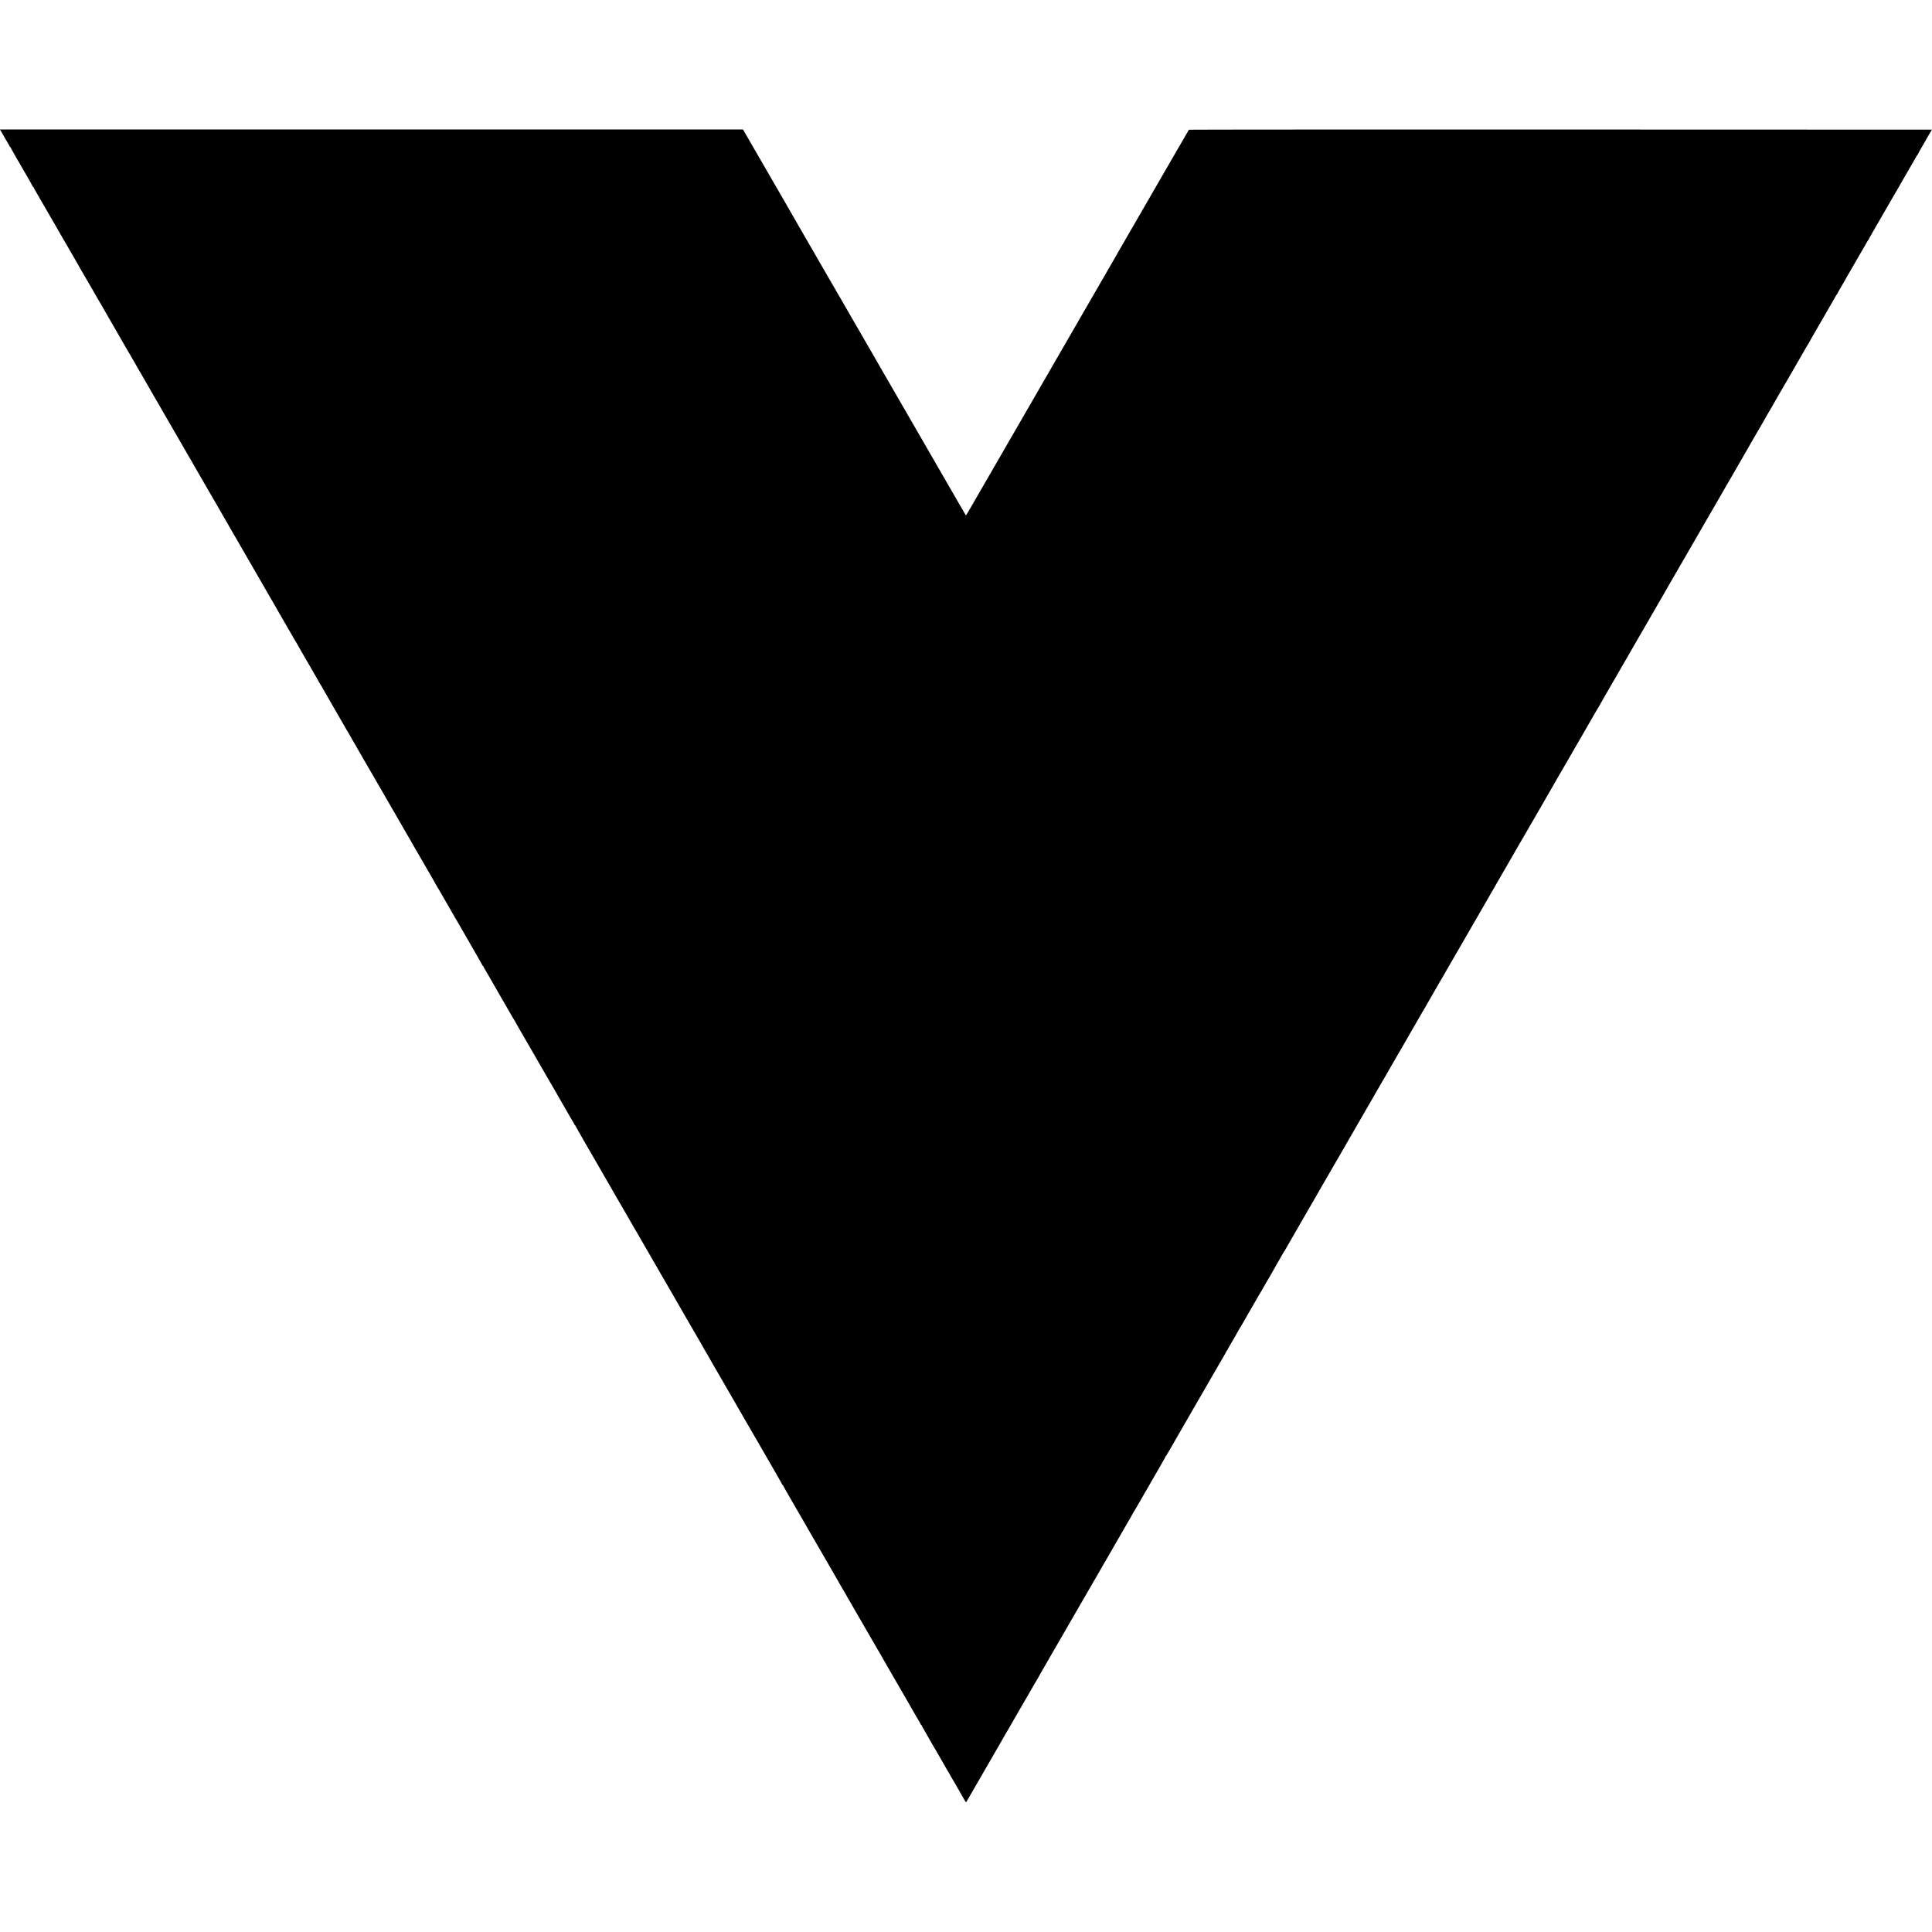
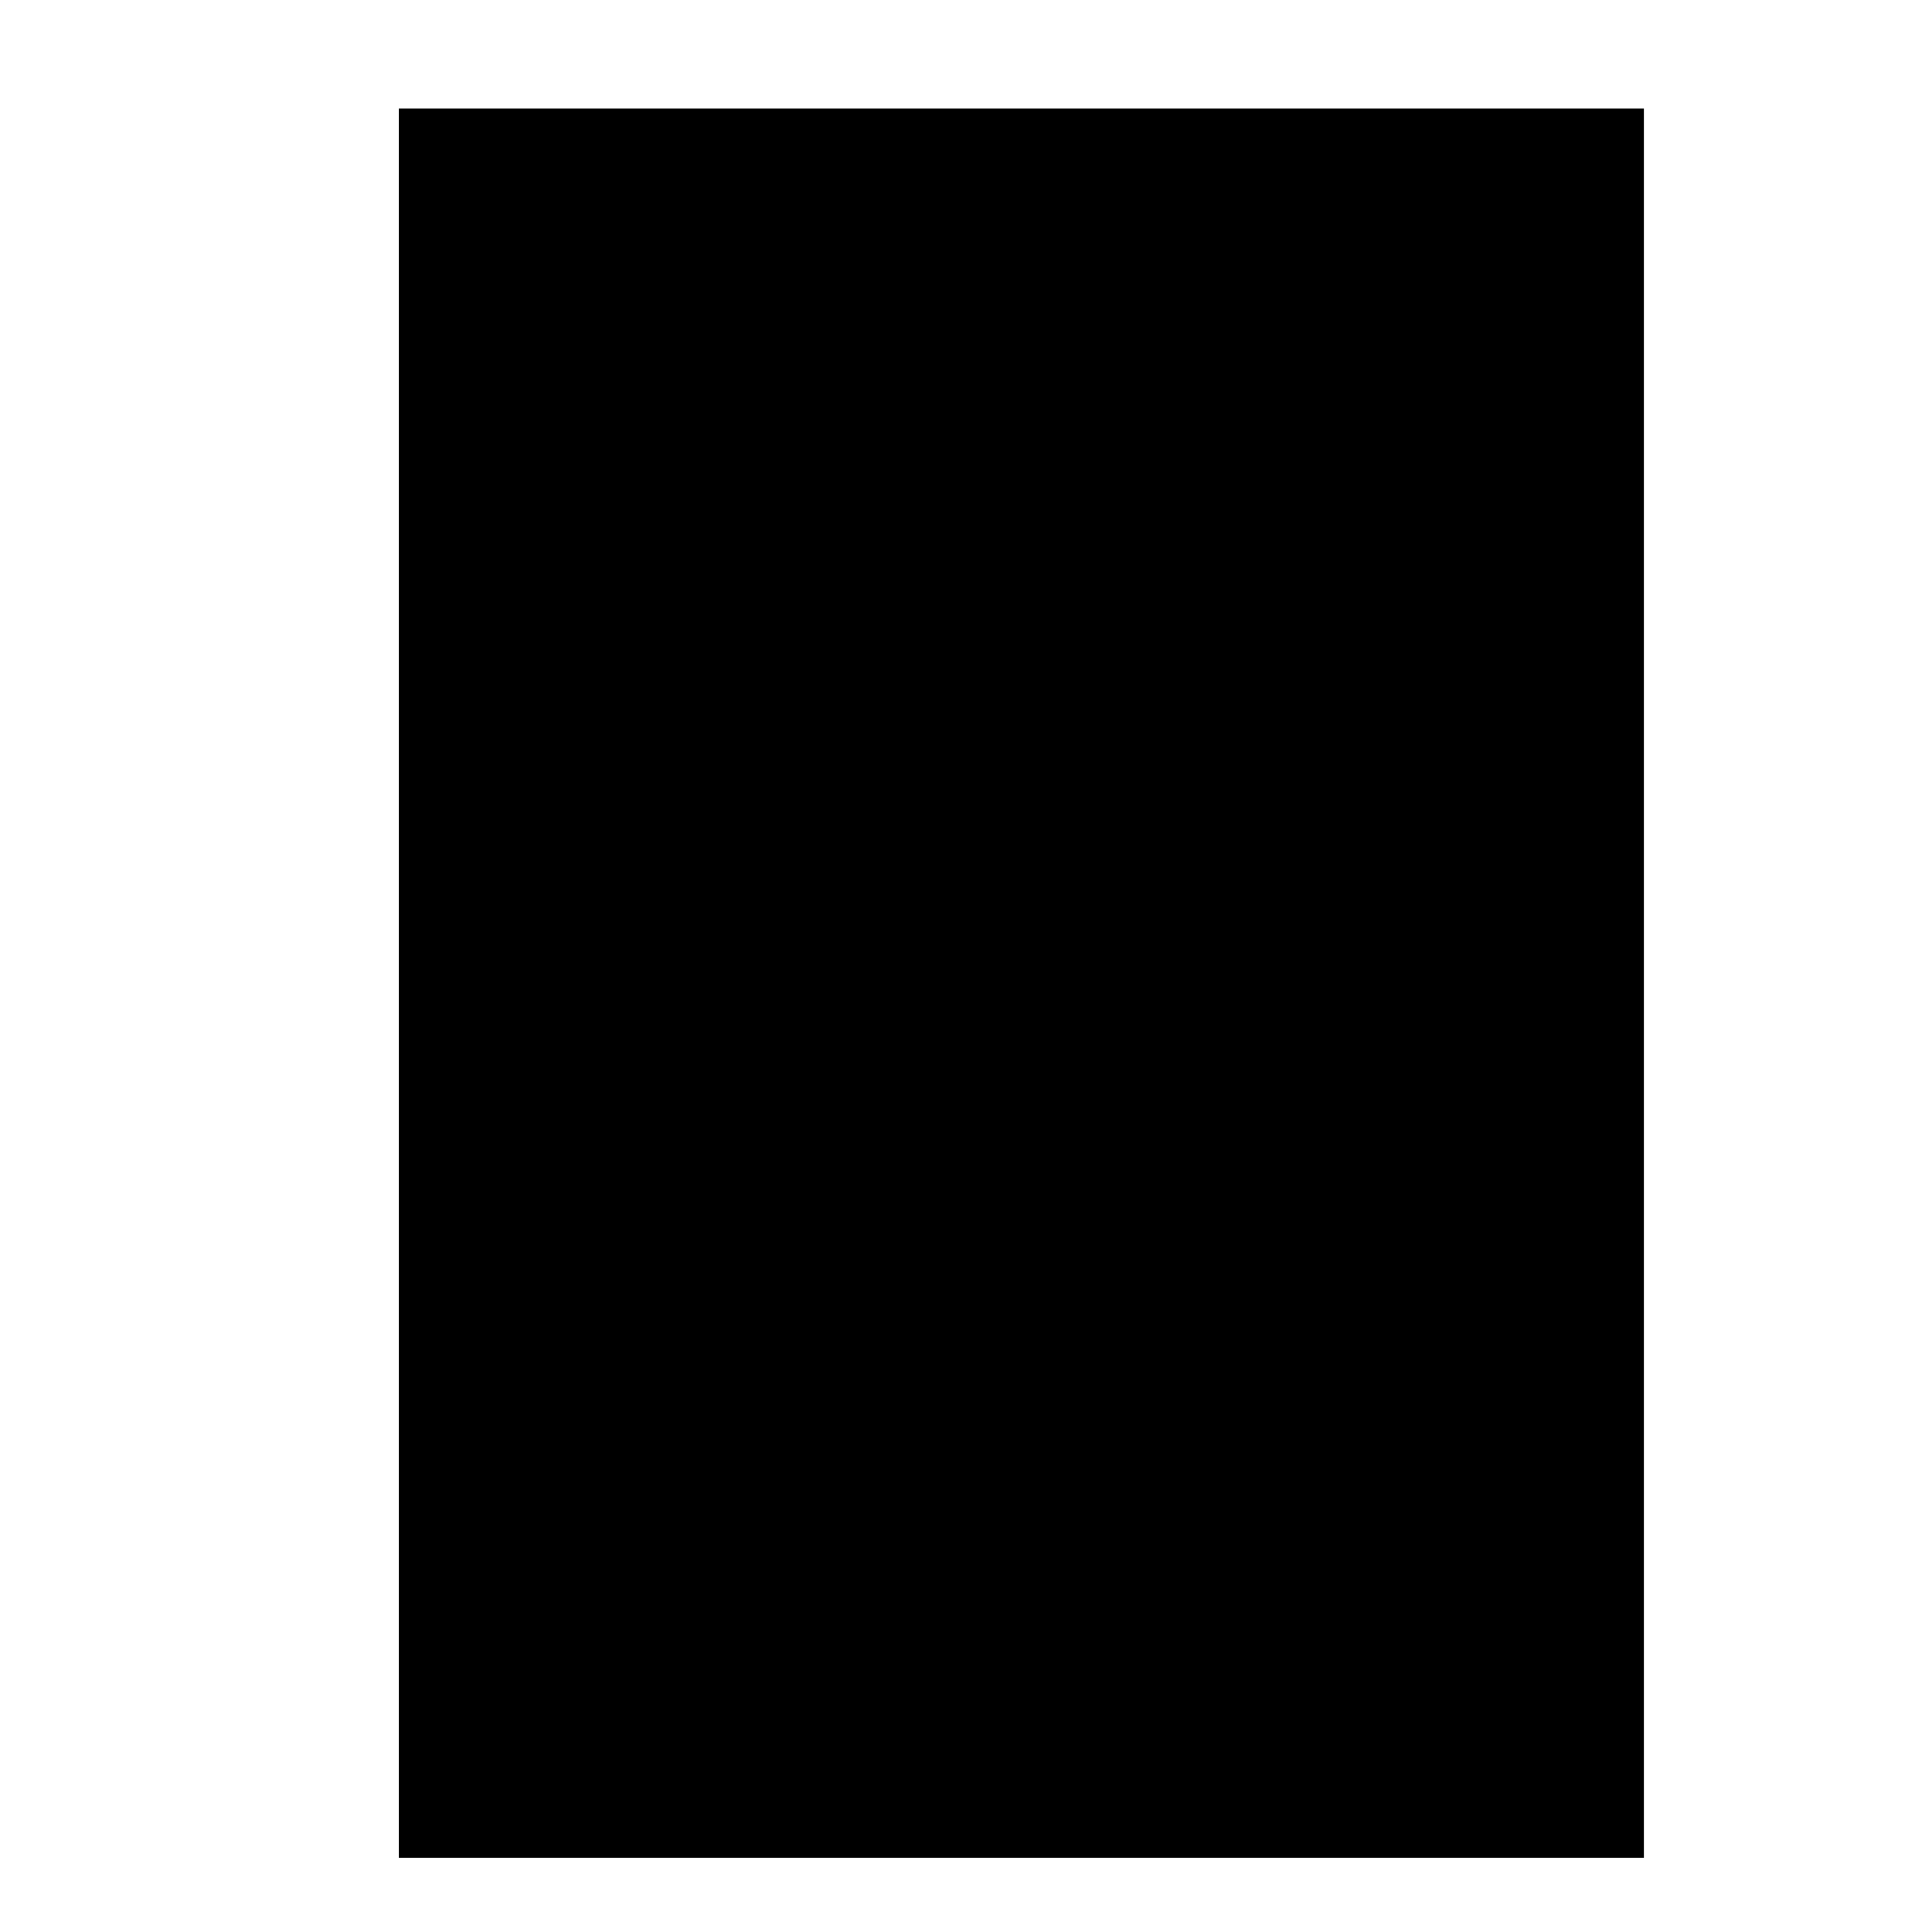
<svg xmlns="http://www.w3.org/2000/svg" version="1.0" width="16pt" height="16pt" viewBox="0 0 16 16" preserveAspectRatio="xMidYMid meet">
+   <rect id="svgEditorBackground" x="0" y="0" width="16" height="16" style="fill:none; stroke: none;" />
  <g transform="translate(0,16) scale(0.00032,-0.00032)" fill="#000000" stroke="none">
-     <path d="M18 46618 c45 -75 122 -207 122 -211 0 -2 25 -45 55 -95 30 -50 55 -96 55 -102 0 -5 5 -10 10 -10 6 0 10 -4 10 -9 0 -5 73 -135 161 -288 89 -153 173 -298 187 -323 14 -25 32 -57 41 -72 88 -149 187 -324 189 -335 2 -7 8 -13 13 -13 5 0 9 -4 9 -10 0 -5 46 -89 103 -187 175 -302 490 -846 507 -876 8 -16 20 -36 25 -45 28 -46 290 -498 339 -585 13 -23 74 -129 136 -236 61 -107 123 -215 137 -240 14 -25 29 -50 33 -56 5 -5 23 -37 40 -70 18 -33 38 -67 44 -75 11 -16 21 -33 63 -109 14 -25 29 -50 33 -56 4 -5 21 -35 38 -65 55 -100 261 -455 269 -465 4 -5 14 -21 20 -35 15 -29 41 -75 103 -180 24 -41 52 -88 60 -105 9 -16 57 -100 107 -185 112 -193 362 -626 380 -660 8 -14 23 -38 33 -55 11 -16 23 -37 27 -45 4 -8 26 -46 48 -85 23 -38 53 -90 67 -115 46 -81 64 -113 178 -310 62 -107 121 -210 132 -227 37 -67 56 -99 85 -148 16 -27 32 -57 36 -65 4 -8 15 -27 25 -42 9 -15 53 -89 96 -165 44 -76 177 -307 296 -513 120 -206 268 -463 330 -570 131 -227 117 -203 200 -348 36 -62 73 -125 82 -140 10 -15 21 -34 25 -42 4 -8 20 -37 36 -65 17 -27 38 -65 48 -82 49 -85 64 -111 87 -153 13 -25 28 -49 32 -55 4 -5 78 -134 165 -285 87 -151 166 -288 176 -305 10 -16 26 -43 35 -59 9 -17 125 -217 257 -445 132 -229 253 -441 270 -471 17 -30 45 -79 64 -108 18 -29 33 -54 33 -57 0 -2 20 -37 44 -77 24 -40 123 -212 221 -383 97 -170 190 -330 205 -355 16 -25 39 -65 53 -90 13 -25 81 -144 152 -265 70 -121 137 -238 150 -260 12 -22 37 -65 55 -95 18 -30 43 -73 55 -95 12 -22 48 -85 80 -140 77 -132 163 -280 190 -330 13 -22 71 -123 130 -225 59 -102 116 -199 126 -217 10 -17 29 -50 43 -72 15 -22 26 -43 26 -45 0 -2 27 -50 60 -106 33 -56 60 -103 60 -105 0 -2 55 -98 90 -155 8 -14 182 -316 239 -414 13 -22 45 -79 72 -124 27 -46 49 -86 49 -89 0 -2 14 -24 30 -48 16 -24 30 -46 30 -49 0 -5 74 -135 100 -176 5 -8 24 -42 43 -75 50 -88 58 -101 262 -455 104 -179 199 -345 213 -370 14 -25 28 -49 32 -55 4 -5 17 -26 28 -45 10 -19 62 -109 114 -200 114 -197 133 -230 170 -295 16 -27 33 -57 38 -65 17 -28 96 -165 103 -180 4 -8 16 -28 26 -45 10 -16 77 -131 148 -255 72 -124 181 -313 243 -420 62 -107 121 -209 131 -227 35 -62 323 -560 392 -678 38 -66 83 -145 100 -175 16 -30 33 -59 37 -65 4 -5 17 -27 29 -47 34 -61 56 -100 90 -156 17 -29 31 -55 31 -57 0 -2 17 -32 39 -67 21 -35 134 -229 251 -433 117 -203 235 -407 261 -451 27 -45 49 -85 49 -88 0 -4 8 -19 19 -34 15 -21 200 -341 309 -533 10 -19 33 -58 51 -87 17 -29 31 -54 31 -56 0 -2 25 -44 55 -94 30 -50 55 -95 55 -98 0 -4 6 -15 14 -23 7 -9 27 -41 43 -71 17 -30 170 -297 342 -594 171 -296 311 -542 311 -547 0 -5 5 -9 10 -9 6 0 10 -4 10 -10 0 -5 22 -47 49 -92 27 -46 58 -99 68 -118 24 -43 81 -140 93 -160 5 -8 66 -114 135 -235 69 -121 130 -227 135 -235 12 -21 259 -447 283 -490 10 -19 28 -47 38 -62 11 -14 19 -29 19 -32 0 -3 37 -69 83 -148 99 -170 305 -526 337 -583 13 -22 31 -53 41 -70 11 -16 22 -37 26 -45 7 -14 82 -146 103 -180 14 -24 181 -311 205 -355 13 -22 46 -80 75 -130 29 -49 64 -110 78 -135 14 -25 51 -88 82 -140 31 -52 59 -102 63 -110 4 -8 18 -33 31 -55 205 -353 284 -489 309 -535 17 -30 45 -78 62 -106 18 -28 36 -60 39 -72 4 -12 12 -22 17 -22 5 0 9 -4 9 -10 0 -5 109 -197 241 -427 133 -230 250 -431 259 -448 51 -90 222 -385 280 -485 37 -63 78 -135 92 -160 14 -25 67 -117 118 -205 51 -88 101 -175 111 -193 34 -58 55 -95 149 -257 51 -88 101 -173 110 -190 9 -16 76 -131 147 -255 72 -124 140 -241 151 -260 61 -108 281 -489 355 -615 38 -66 77 -133 87 -150 35 -63 91 -161 100 -175 14 -23 99 -169 128 -220 54 -97 135 -235 142 -245 4 -5 20 -32 35 -60 26 -48 238 -416 276 -480 10 -16 26 -46 37 -65 30 -53 382 -661 403 -695 10 -16 22 -37 26 -45 4 -8 26 -48 50 -88 24 -41 43 -75 43 -77 0 -2 22 -40 50 -85 27 -45 50 -84 50 -86 0 -3 38 -69 83 -147 84 -142 302 -520 340 -587 10 -19 34 -60 52 -90 18 -30 44 -75 57 -100 14 -25 45 -79 70 -120 25 -41 56 -96 70 -121 14 -25 77 -133 138 -240 62 -107 122 -210 132 -229 25 -43 310 -535 337 -581 11 -19 26 -45 34 -59 17 -32 238 -414 266 -460 11 -19 24 -41 28 -49 3 -7 75 -133 160 -278 84 -146 153 -269 153 -274 0 -5 5 -9 10 -9 6 0 10 -4 10 -10 0 -5 82 -150 181 -322 182 -314 201 -346 240 -415 12 -21 80 -139 152 -263 71 -124 141 -245 155 -270 14 -25 28 -49 32 -55 6 -8 145 -248 220 -380 37 -66 209 -362 229 -395 11 -19 24 -42 28 -49 4 -8 67 -118 140 -243 73 -125 133 -230 133 -233 0 -2 15 -28 33 -57 19 -29 47 -78 64 -108 17 -30 53 -93 79 -139 53 -90 82 -141 157 -272 82 -142 115 -199 381 -659 142 -245 268 -463 281 -485 12 -22 71 -125 132 -230 60 -104 172 -298 248 -430 76 -132 146 -253 156 -270 11 -16 22 -36 26 -44 3 -8 30 -54 60 -103 29 -49 53 -91 53 -93 0 -3 18 -34 40 -70 22 -36 40 -67 40 -69 0 -2 37 -66 81 -142 45 -77 98 -168 119 -204 20 -36 47 -81 58 -100 12 -19 27 -47 33 -62 6 -16 15 -28 20 -28 5 0 9 -4 9 -9 0 -6 63 -118 140 -251 77 -133 140 -243 140 -245 0 -2 18 -33 41 -70 22 -37 49 -83 60 -101 10 -19 29 -51 40 -71 25 -45 109 -189 126 -218 7 -11 17 -29 22 -40 6 -11 22 -38 35 -60 14 -22 37 -62 52 -90 14 -27 35 -62 45 -77 11 -14 19 -29 19 -32 0 -3 18 -35 40 -71 22 -36 40 -67 40 -69 0 -2 19 -35 42 -72 23 -38 55 -94 72 -124 26 -47 139 -244 171 -298 6 -9 21 -36 34 -60 28 -48 37 -51 51 -19 6 12 19 36 29 52 10 17 27 46 38 65 11 19 104 181 208 360 103 179 199 345 213 370 14 25 42 74 64 109 21 34 38 65 38 67 0 2 18 33 40 69 22 36 40 67 40 69 0 3 177 310 199 346 16 26 136 234 140 244 2 5 25 44 52 88 27 44 49 81 49 84 0 2 18 34 40 70 22 36 40 67 40 69 0 2 20 36 43 77 35 58 169 289 297 513 9 17 50 86 90 155 40 69 86 150 103 180 16 30 35 62 41 70 6 8 16 24 22 35 35 64 72 129 167 293 59 100 116 199 127 220 11 20 30 53 41 72 43 72 1070 1850 1121 1940 14 25 65 113 113 195 48 83 96 166 107 185 10 19 28 50 38 68 11 18 73 124 137 235 64 111 175 303 246 427 71 124 173 299 225 390 52 91 116 202 143 248 27 45 49 85 49 89 0 4 6 14 14 22 7 9 28 43 46 76 26 47 251 436 378 655 11 19 29 51 40 70 11 19 101 176 201 348 99 172 181 317 181 323 0 5 5 9 10 9 6 0 10 5 10 11 0 6 8 23 18 37 11 15 32 52 49 82 16 30 130 228 253 440 122 212 234 405 248 430 13 25 39 70 57 100 39 65 69 117 130 225 25 44 50 87 55 95 12 19 78 134 220 380 61 107 129 224 150 260 161 277 222 382 246 425 15 28 47 83 71 123 24 41 43 78 43 83 0 5 4 9 8 9 4 0 13 12 19 28 7 15 23 45 36 67 66 110 277 478 277 483 0 3 6 13 14 21 7 9 27 41 43 71 17 30 45 80 63 110 34 57 375 649 394 685 6 11 16 27 22 35 6 8 26 42 44 75 18 33 41 74 51 90 10 17 24 41 32 55 54 97 72 128 88 152 11 14 19 28 19 30 0 3 79 141 175 308 96 167 175 305 175 308 0 3 6 13 14 21 7 9 26 39 41 66 33 60 276 483 338 587 24 40 46 80 50 88 4 8 13 24 20 35 14 23 95 163 125 215 11 19 52 91 92 160 40 69 80 139 90 155 9 17 103 179 207 360 105 182 200 346 211 365 103 181 463 802 489 845 7 11 15 27 19 35 4 8 29 51 55 95 64 110 828 1433 848 1470 9 17 24 41 33 55 9 14 29 48 45 77 15 28 52 93 82 145 30 51 62 107 71 123 17 30 231 398 400 690 51 88 103 179 115 202 12 23 26 48 32 55 6 7 24 38 40 68 17 30 61 107 98 170 37 63 84 144 103 180 19 36 41 72 48 81 8 8 14 18 14 21 0 4 27 51 59 106 32 55 72 124 89 154 16 29 71 125 122 213 51 88 104 180 118 205 13 25 28 50 32 55 4 6 17 26 28 45 11 19 45 80 77 135 31 55 66 116 77 135 11 19 88 152 171 295 401 694 620 1072 650 1125 11 19 87 152 170 295 83 143 158 273 166 288 9 16 21 36 26 45 6 9 31 52 55 96 25 43 54 94 66 115 11 20 95 164 186 321 91 157 173 299 182 315 9 17 26 46 37 65 12 19 66 114 121 210 56 96 108 186 117 200 8 14 24 40 34 59 24 45 383 664 412 713 5 9 17 29 26 45 15 28 120 210 241 419 36 61 68 117 72 125 4 8 12 23 19 34 35 57 245 420 262 453 11 20 35 61 53 90 17 29 32 54 32 56 0 3 28 51 62 108 33 57 70 119 80 138 10 19 23 42 28 50 5 8 32 53 59 100 27 47 149 258 271 470 122 212 234 405 248 430 30 53 62 108 80 135 6 11 15 27 19 35 4 8 85 150 181 315 96 165 187 323 202 350 31 56 116 202 130 225 5 8 25 42 43 75 19 33 92 159 162 280 149 257 157 271 202 350 19 33 38 67 43 75 9 14 228 392 275 475 12 22 55 96 95 165 40 69 80 139 90 155 24 42 202 350 221 383 9 15 27 47 41 72 14 25 75 131 136 236 61 106 121 210 134 232 99 172 271 470 279 482 5 8 23 40 40 70 18 30 81 141 142 245 60 105 121 210 135 235 14 25 71 124 127 220 56 96 143 247 194 335 51 88 96 167 102 175 14 24 180 311 204 355 23 43 340 590 356 615 5 8 50 87 101 175 171 301 517 898 582 1008 25 43 46 81 46 83 0 2 12 23 27 47 14 23 40 67 56 97 16 30 35 62 42 70 7 8 15 22 18 30 4 8 20 38 37 65 16 28 33 57 37 65 6 12 111 196 143 250 5 8 55 95 112 193 57 98 113 195 126 215 12 20 27 46 32 57 6 11 14 27 20 35 5 8 76 130 156 270 80 140 165 287 187 325 23 39 52 90 66 115 13 25 30 52 37 61 8 8 14 18 14 21 0 4 41 77 92 165 50 87 175 302 276 478 101 176 208 360 236 408 28 49 67 117 86 152 19 35 41 70 48 77 6 6 12 15 12 19 0 7 124 224 167 291 12 21 23 40 23 42 0 2 21 40 46 83 26 43 55 92 64 109 54 95 327 568 354 614 19 30 45 75 59 100 71 128 82 145 89 148 4 2 8 8 8 13 0 5 42 82 94 172 311 538 496 858 518 897 14 25 40 70 58 100 18 30 42 71 53 90 10 19 79 139 152 265 73 127 142 246 153 265 10 19 43 76 72 125 29 50 63 108 75 130 65 116 80 140 87 143 4 2 8 8 8 12 0 8 114 212 140 250 6 8 14 24 20 35 5 11 54 97 108 190 l100 170 -9611 3 c-5286 1 -9614 -1 -9618 -5 -5 -6 -419 -719 -619 -1068 -89 -155 -267 -463 -323 -560 -38 -66 -81 -140 -95 -165 -31 -56 -263 -457 -526 -910 -110 -190 -224 -388 -254 -440 -29 -52 -61 -109 -71 -125 -23 -39 -243 -420 -268 -465 -11 -19 -204 -352 -428 -740 -224 -388 -477 -826 -563 -975 -85 -148 -185 -322 -222 -385 -37 -63 -120 -207 -185 -320 -65 -113 -177 -306 -248 -430 -72 -124 -172 -297 -222 -385 -51 -88 -142 -245 -202 -350 -131 -226 -247 -427 -408 -705 -65 -113 -249 -432 -410 -710 -160 -278 -388 -673 -506 -877 -118 -205 -216 -373 -219 -373 -3 0 -52 82 -109 183 -58 100 -144 250 -192 332 -95 164 -402 696 -647 1120 -85 149 -228 396 -317 550 -212 365 -982 1700 -1008 1745 -10 19 -43 76 -72 125 -29 50 -64 110 -77 135 -14 25 -63 110 -110 190 -47 80 -96 165 -110 190 -14 25 -99 171 -188 325 -89 154 -174 300 -188 325 -13 25 -64 113 -112 195 -48 83 -140 242 -205 355 -65 113 -183 317 -263 454 -79 137 -152 264 -163 282 -50 89 -335 583 -354 614 -12 19 -34 58 -50 85 -15 28 -129 226 -253 440 -124 215 -235 408 -247 430 -12 22 -69 121 -127 220 -58 99 -226 389 -373 645 -148 256 -324 561 -392 678 -67 117 -134 232 -147 255 -13 23 -33 59 -46 80 l-22 37 -9615 0 -9615 0 20 -32z" />
-   </g>
+ 
+ </g>
+   <rect x="3.803" y="1.399" style="fill:black;stroke:black;stroke-width:1px;" id="e1_rectangle" width="9.311" height="13.486" />
</svg>
